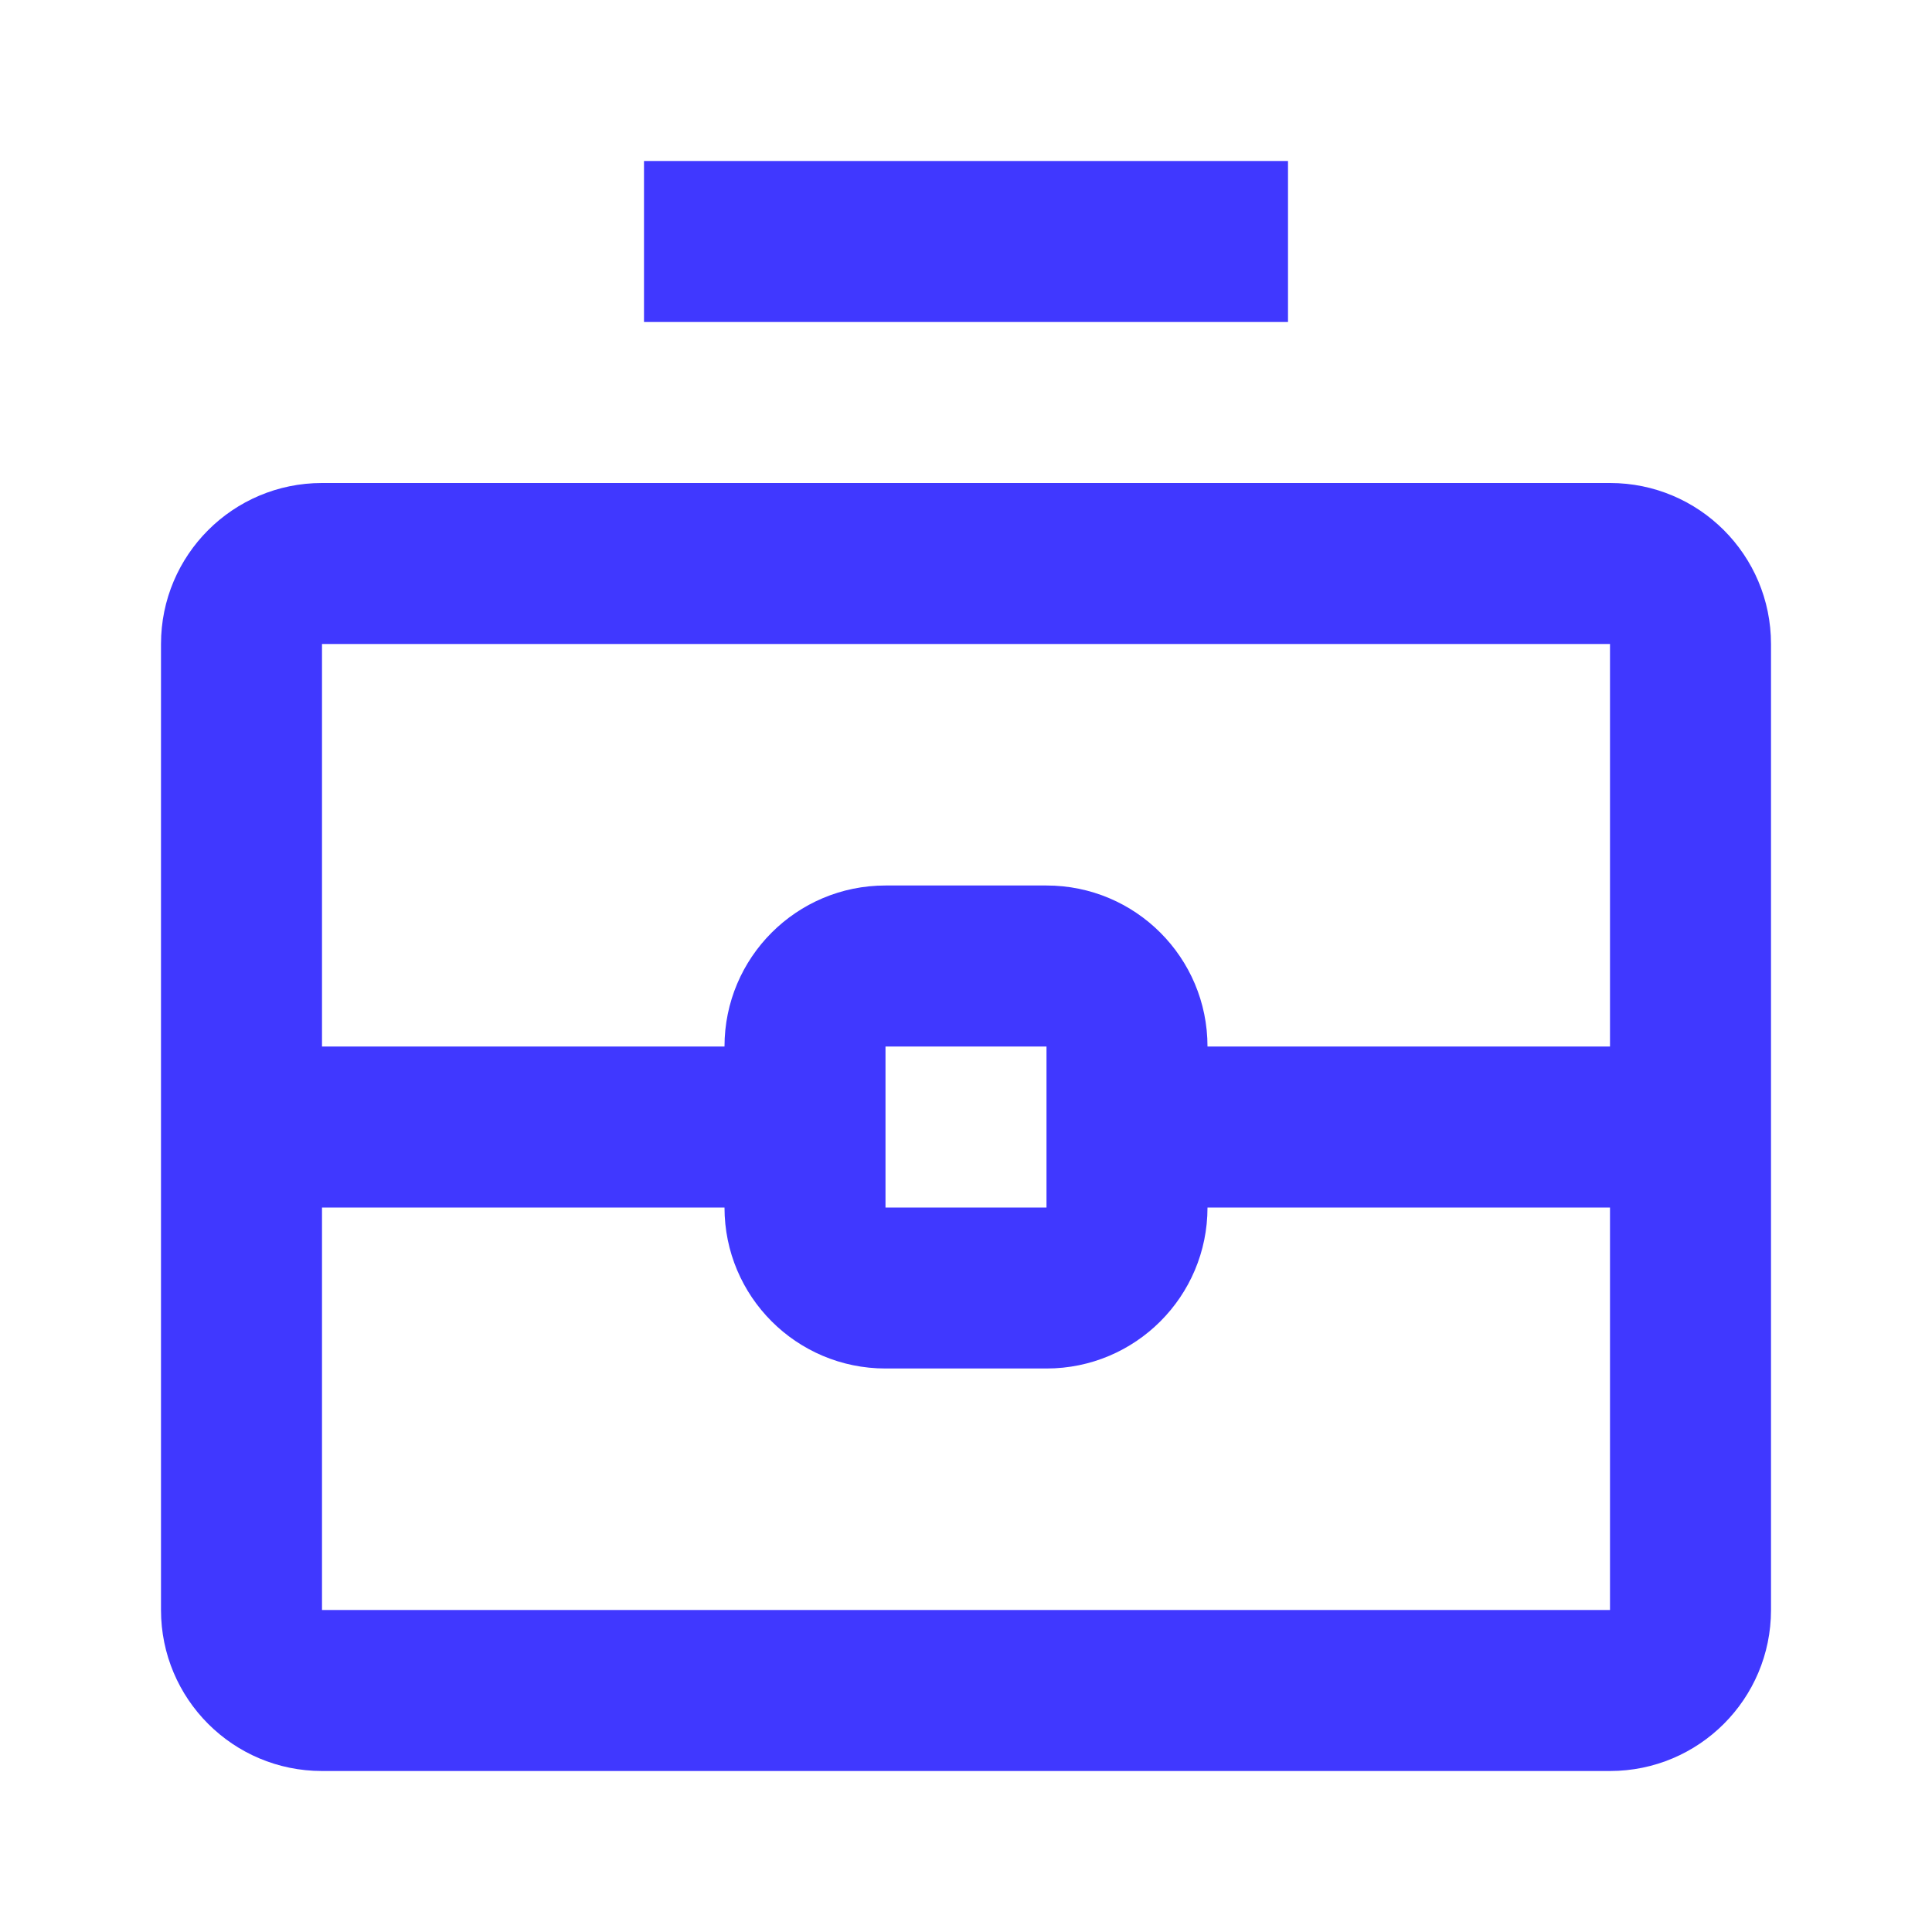
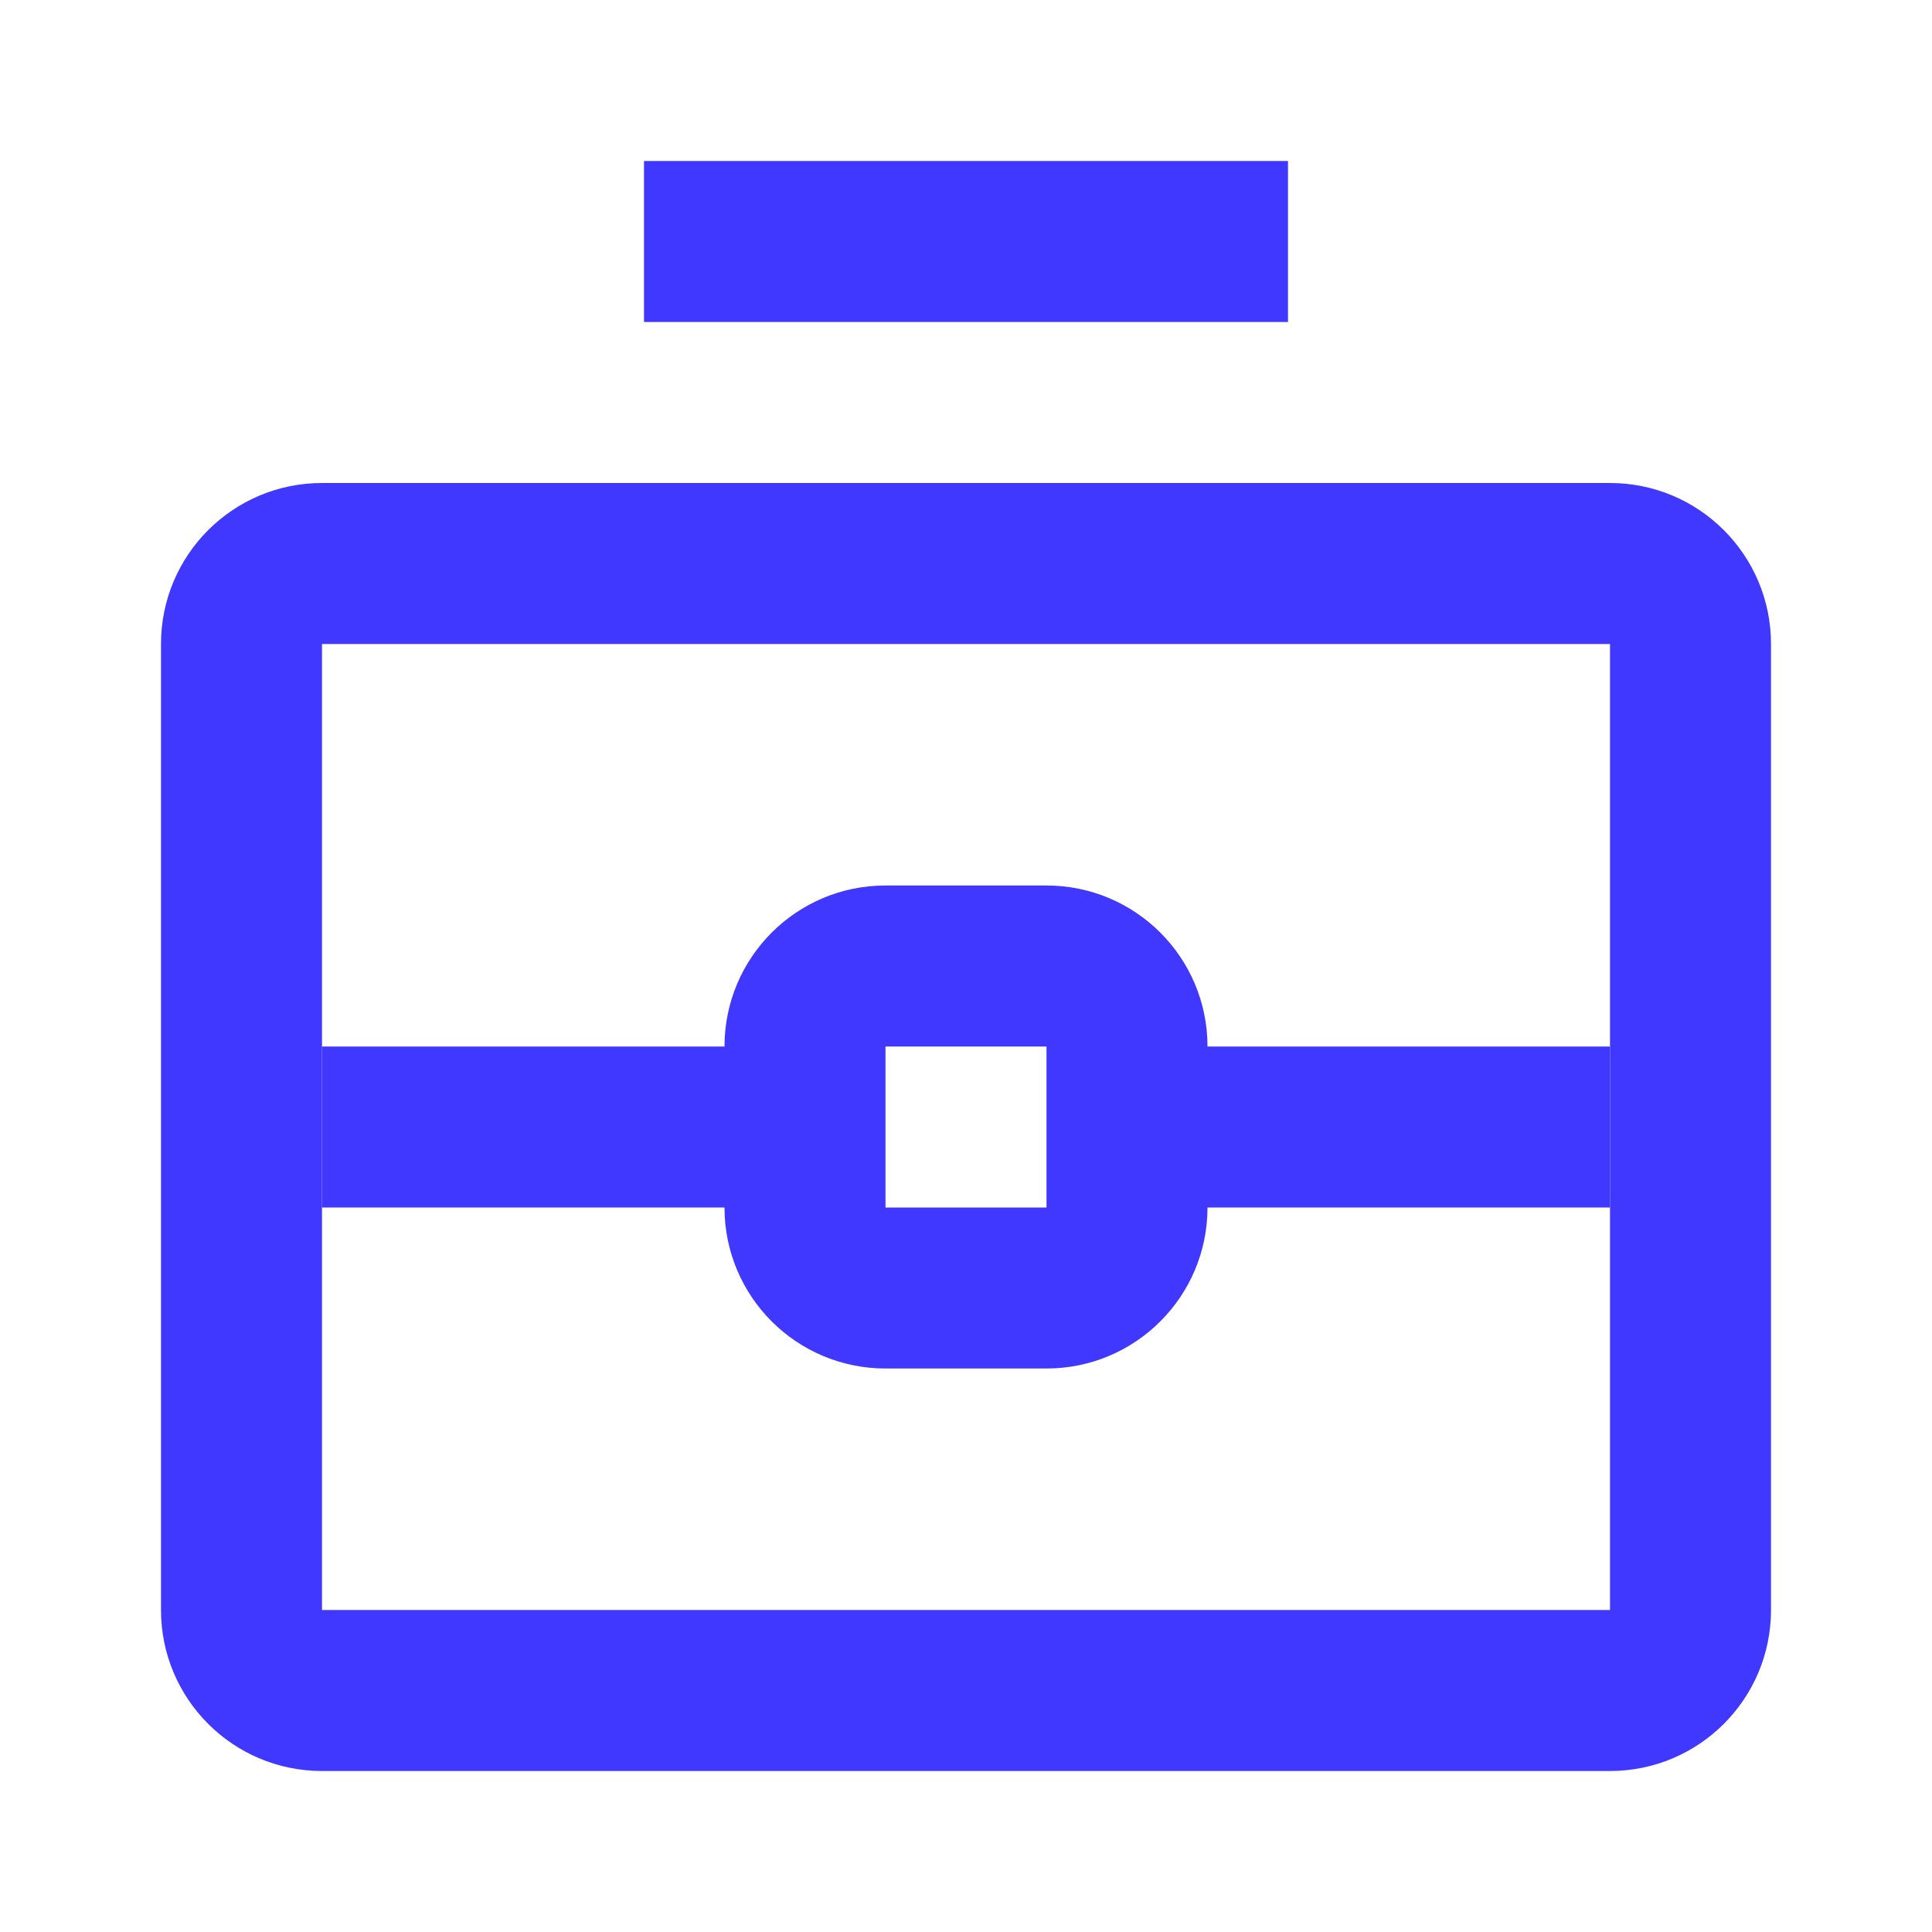
<svg xmlns="http://www.w3.org/2000/svg" width="24" height="24" viewBox="0 0 24 24" fill="none">
  <path d="M8 4H16V2H8V4Z" fill="#4038FF" />
-   <path fill-rule="evenodd" clip-rule="evenodd" d="M2 8C2 6.895 2.895 6 4 6H20C21.105 6 22 6.895 22 8V20C22 21.105 21.105 22 20 22H4C2.895 22 2 21.105 2 20V8ZM20 8L4 8V13H9C9 11.895 9.895 11 11 11H13C14.105 11 15 11.895 15 13H20V8ZM4 20V15H9C9 16.105 9.895 17 11 17H13C14.105 17 15 16.105 15 15H20V20H4ZM13 13H11V15H13V13Z" fill="#4038FF" />
+   <path fill-rule="evenodd" clip-rule="evenodd" d="M11 11C9.895 11 9 11.895 9 13H4V15H9C9 16.105 9.895 17 11 17H13C14.105 17 15 16.105 15 15H20V13H15C15 11.895 14.105 11 13 11H11ZM11 13H13V15H11V13Z" fill="#4038FF" />
+   <path fill-rule="evenodd" clip-rule="evenodd" d="M2 8C2 6.895 2.895 6 4 6H20C21.105 6 22 6.895 22 8V20C22 21.105 21.105 22 20 22H4C2.895 22 2 21.105 2 20V8ZM20 8L4 8V20H20V8Z" fill="#4038FF" />
</svg>
